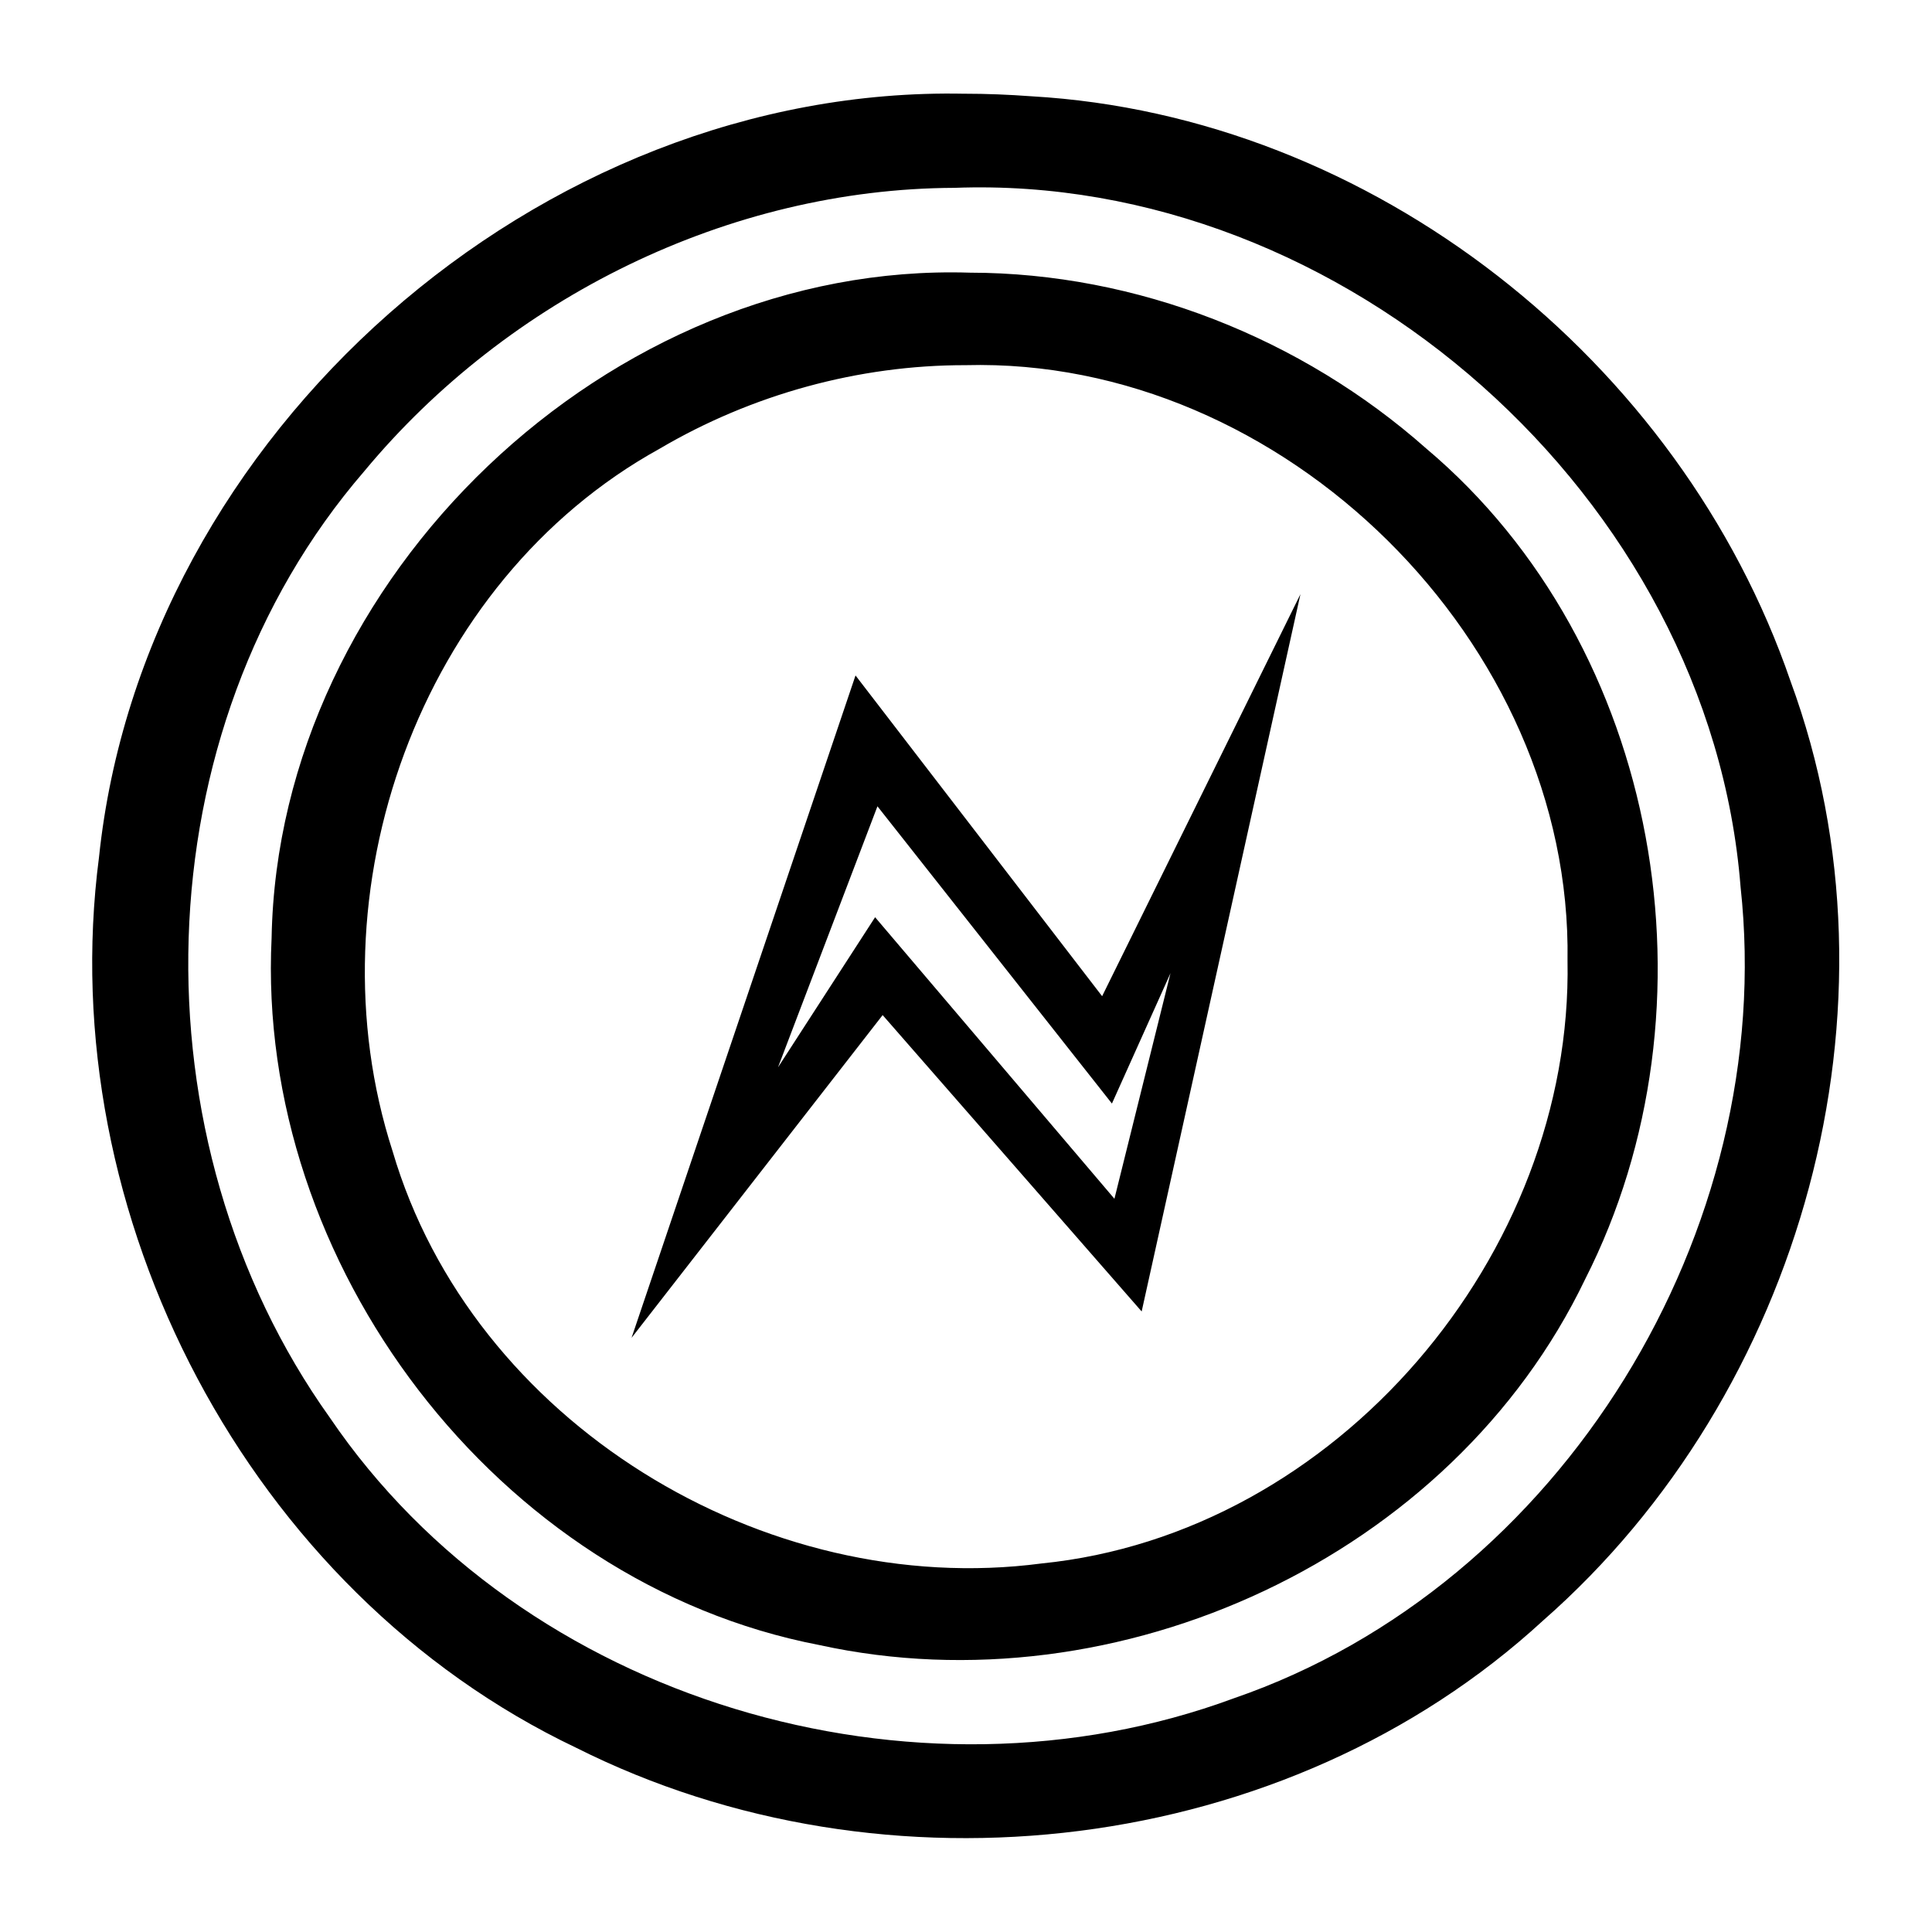
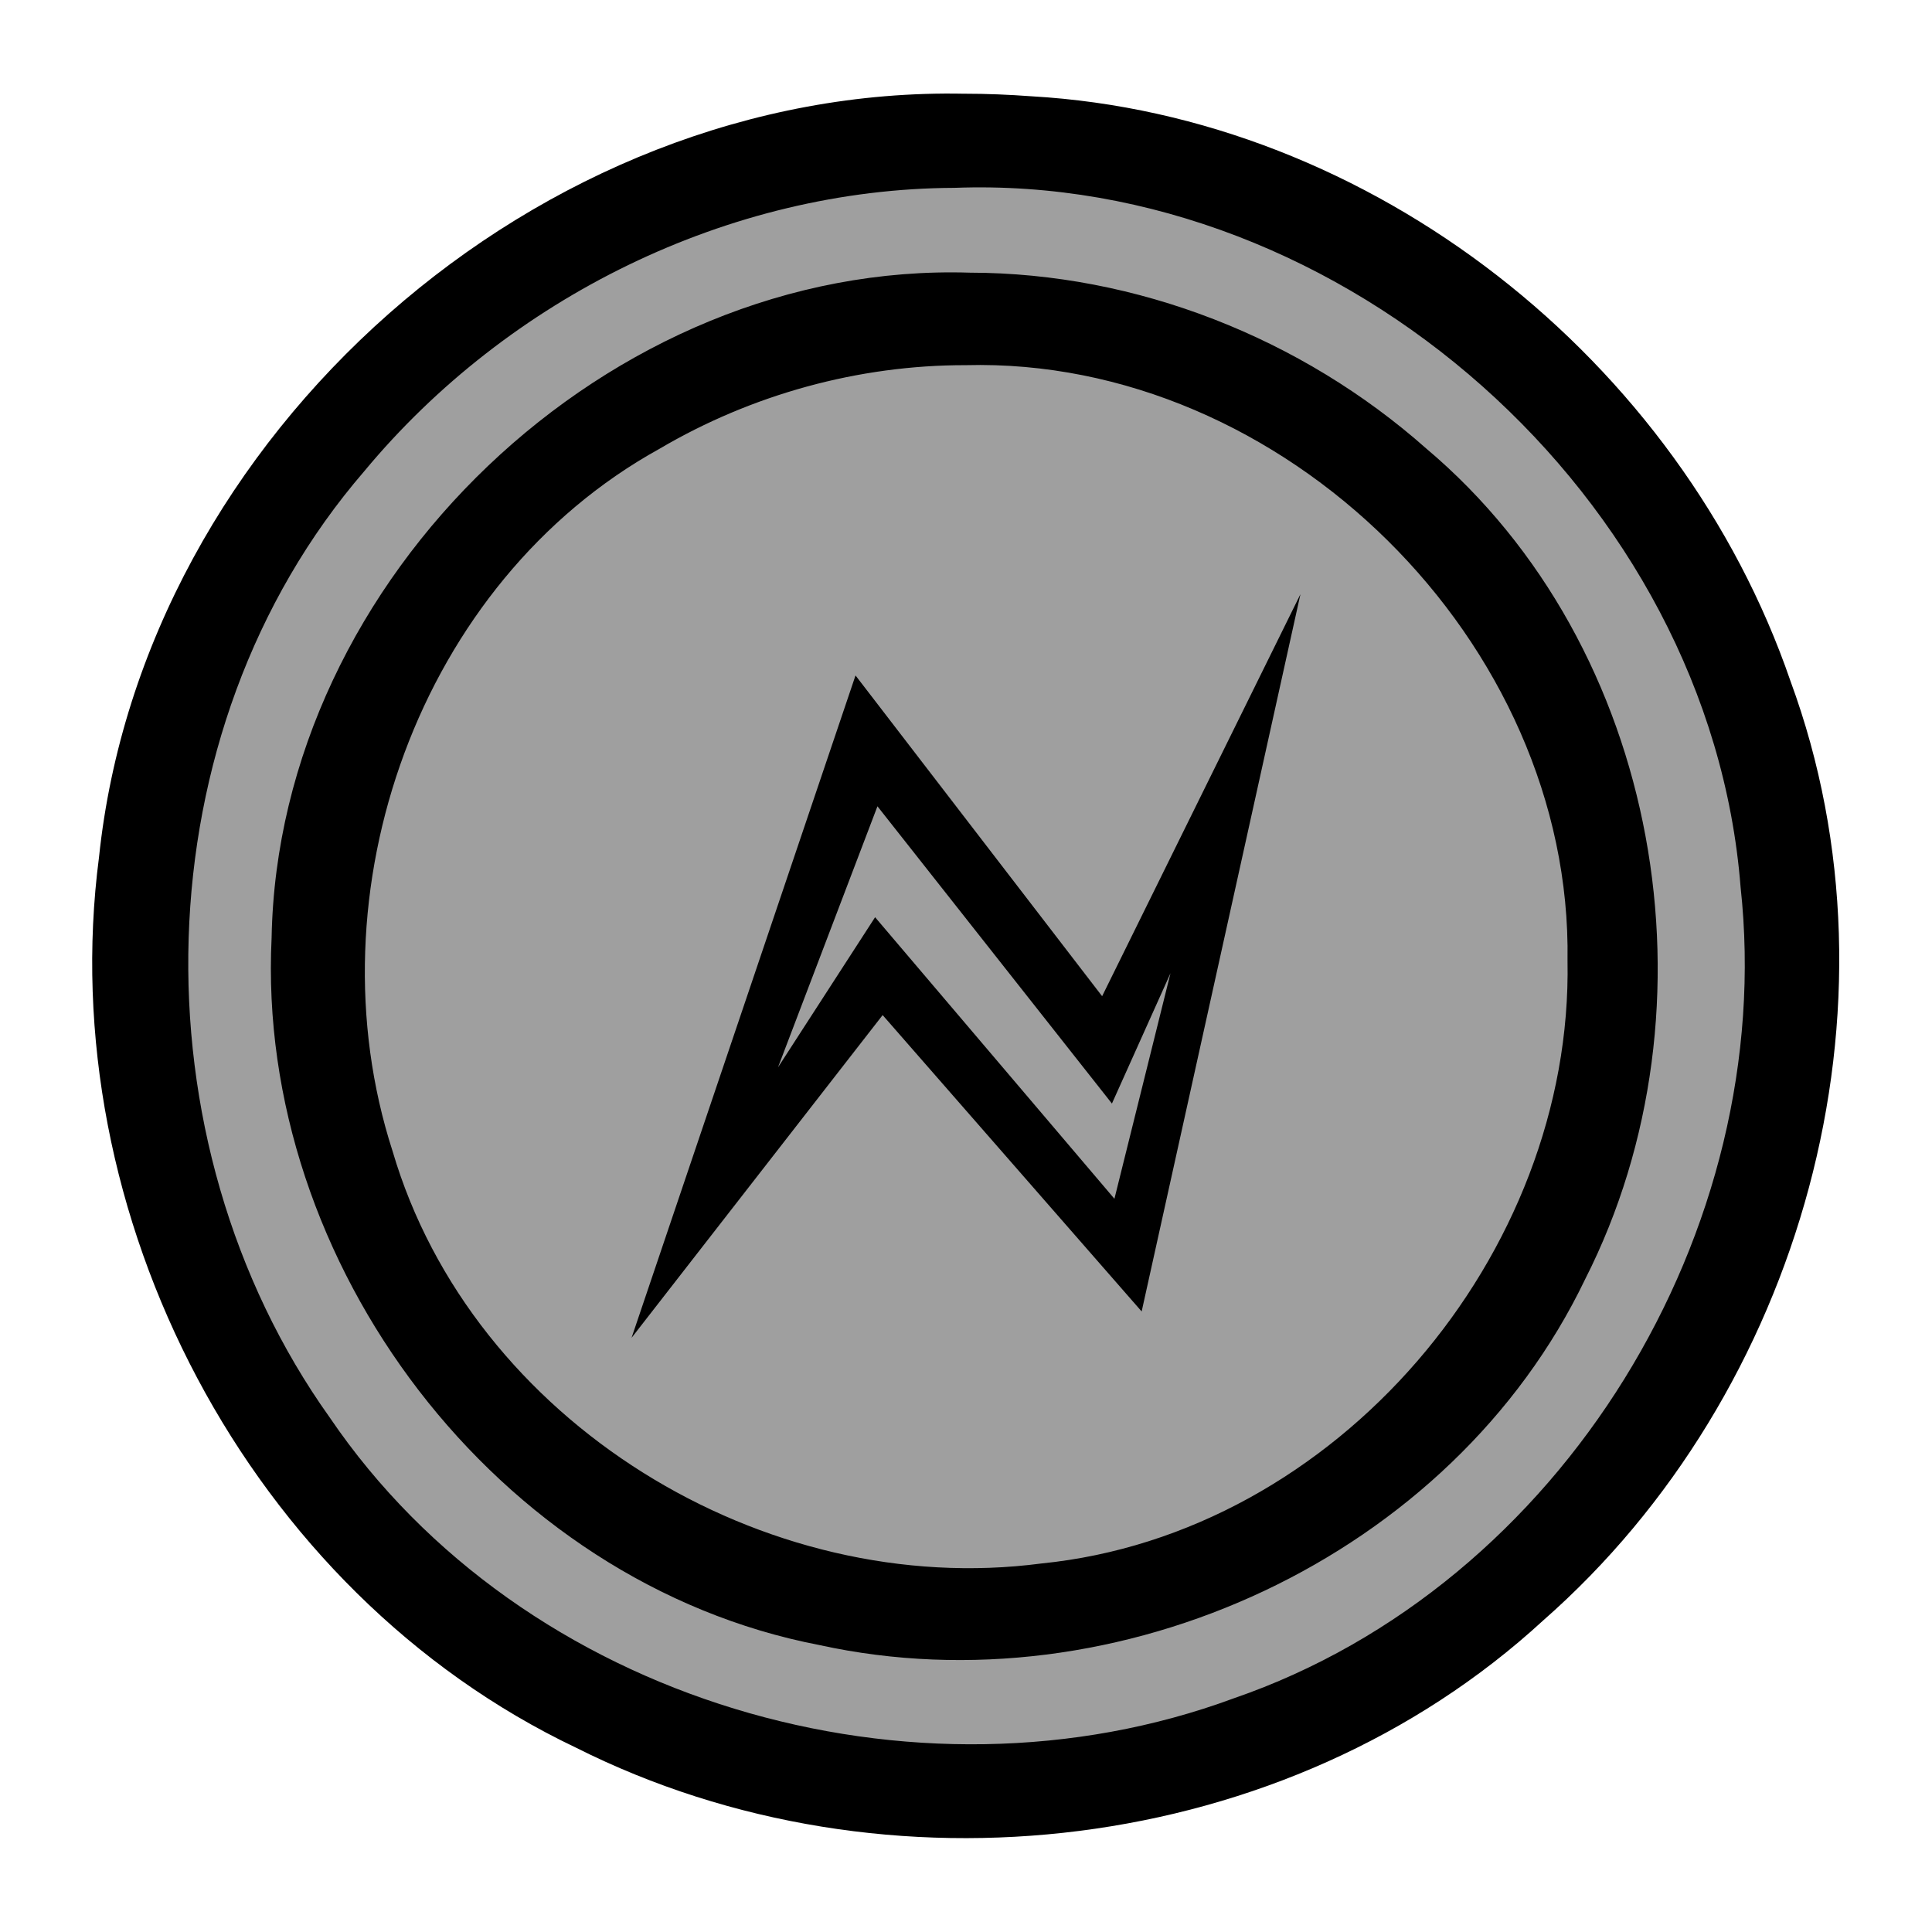
- <svg xmlns="http://www.w3.org/2000/svg" aria-hidden="true" focusable="false" width="32" height="32" style="-ms-transform: rotate(360deg); -webkit-transform: rotate(360deg); transform: rotate(360deg);" preserveAspectRatio="xMidYMid meet" viewBox="0 0 2048 2048">
-   <path d="M1022.25 99.36C571.973 90.17 151.801 460.306 104.963 908.553c-49.497 379.097 158.63 778.958 505.847 944.173c327.865 164.75 753.014 115.136 1024.928-134.893c274.592-240.828 389.318-650.625 262.28-995.771c-116.8-340.193-443.475-599.288-804.797-620.012c-23.612-1.742-47.291-2.71-70.97-2.71zm-10.482 99.762c412.892-15.548 800.952 328.747 833.307 741.03c39.736 363.608-189.04 740.296-537.189 860.124c-338.432 125.14-753.857 3.483-958.257-297.534c-209.788-293.858-201.456-727.62 36.58-1003.309c152.352-183.51 386.115-299.42 625.559-300.31zm16.396 89.922c-381.953-12.152-733.35 323.184-740.25 705.155c-16.837 345.166 238.98 683.897 580.72 749.641c316.644 69.314 670.444-93.357 811.717-387.882c146.108-287.647 80.764-670.44-168.525-880.558c-132.09-117.003-306.805-186.162-483.662-186.356zm-4.494 98.05c336.708-8.902 643.367 294.109 637.967 631.148c5.952 311.573-244.82 607.695-557.658 639.11c-293.716 38.566-603.396-149.773-687.84-437.11c-88.514-273.762 27.778-603.496 282.866-744.455c97.803-57.616 211.099-88.877 324.665-88.693zm354.86 242.753c-70.08 142.052-140.158 284.114-210.237 426.167L906.887 716.005L669.47 1418.17l266.172-342.128c91.52 104.716 183.041 209.44 274.562 314.166l168.325-760.361zM930.133 854.7c82.853 105.035 165.706 210.08 248.559 315.115c20.692-46.064 41.385-92.119 62.078-138.183l-59.432 239.115c-84.565-99.48-169.13-198.972-253.695-298.453c-34.309 53.04-68.617 106.08-102.926 159.13c35.139-92.245 70.277-184.49 105.416-276.724z" fill="black" />
+ <svg xmlns="http://www.w3.org/2000/svg" id="svg2140" version="1.1" viewBox="0 0 2048 2048" preserveAspectRatio="xMidYMid meet" style="-ms-transform: rotate(360deg); -webkit-transform: rotate(360deg); transform: rotate(360deg);" height="32" width="32" focusable="false" aria-hidden="true">
+   <defs id="defs2144" />
+   <path style="fill:#9f9f9f;fill-opacity:1;stroke-width:62.01" id="path871" d="M 1887.456,1020.795 A 856.125,870.559 0 0 1 1032.902,1888.548 856.125,870.559 0 0 1 175.232,1023.98 856.125,870.559 0 0 1 1021.121,147.493 856.125,870.559 0 0 1 1887.337,1003.206" transform="matrix(0.9999964,0.0026756,0,1,0,0)" />
+   <path style="fill:#000000;fill-opacity:1" id="path2138" fill="#aaaaaa" d="M1022.25 99.36C571.973 90.17 151.801 460.306 104.963 908.553c-49.497 379.097 158.63 778.958 505.847 944.173c327.865 164.75 753.014 115.136 1024.928-134.893c274.592-240.828 389.318-650.625 262.28-995.771c-116.8-340.193-443.475-599.288-804.797-620.012c-23.612-1.742-47.291-2.71-70.97-2.71zm-10.482 99.762c412.892-15.548 800.952 328.747 833.307 741.03c39.736 363.608-189.04 740.296-537.189 860.124c-338.432 125.14-753.857 3.483-958.257-297.534c-209.788-293.858-201.456-727.62 36.58-1003.309c152.352-183.51 386.115-299.42 625.559-300.31zm16.396 89.922c-381.953-12.152-733.35 323.184-740.25 705.155c-16.837 345.166 238.98 683.897 580.72 749.641c316.644 69.314 670.444-93.357 811.717-387.882c146.108-287.647 80.764-670.44-168.525-880.558c-132.09-117.003-306.805-186.162-483.662-186.356zm-4.494 98.05c336.708-8.902 643.367 294.109 637.967 631.148c5.952 311.573-244.82 607.695-557.658 639.11c-293.716 38.566-603.396-149.773-687.84-437.11c-88.514-273.762 27.778-603.496 282.866-744.455c97.803-57.616 211.099-88.877 324.665-88.693zm354.86 242.753c-70.08 142.052-140.158 284.114-210.237 426.167L906.887 716.005L669.47 1418.17l266.172-342.128c91.52 104.716 183.041 209.44 274.562 314.166l168.325-760.361zM930.133 854.7c82.853 105.035 165.706 210.08 248.559 315.115c20.692-46.064 41.385-92.119 62.078-138.183l-59.432 239.115c-84.565-99.48-169.13-198.972-253.695-298.453c-34.309 53.04-68.617 106.08-102.926 159.13c35.139-92.245 70.277-184.49 105.416-276.724z" />
</svg>
